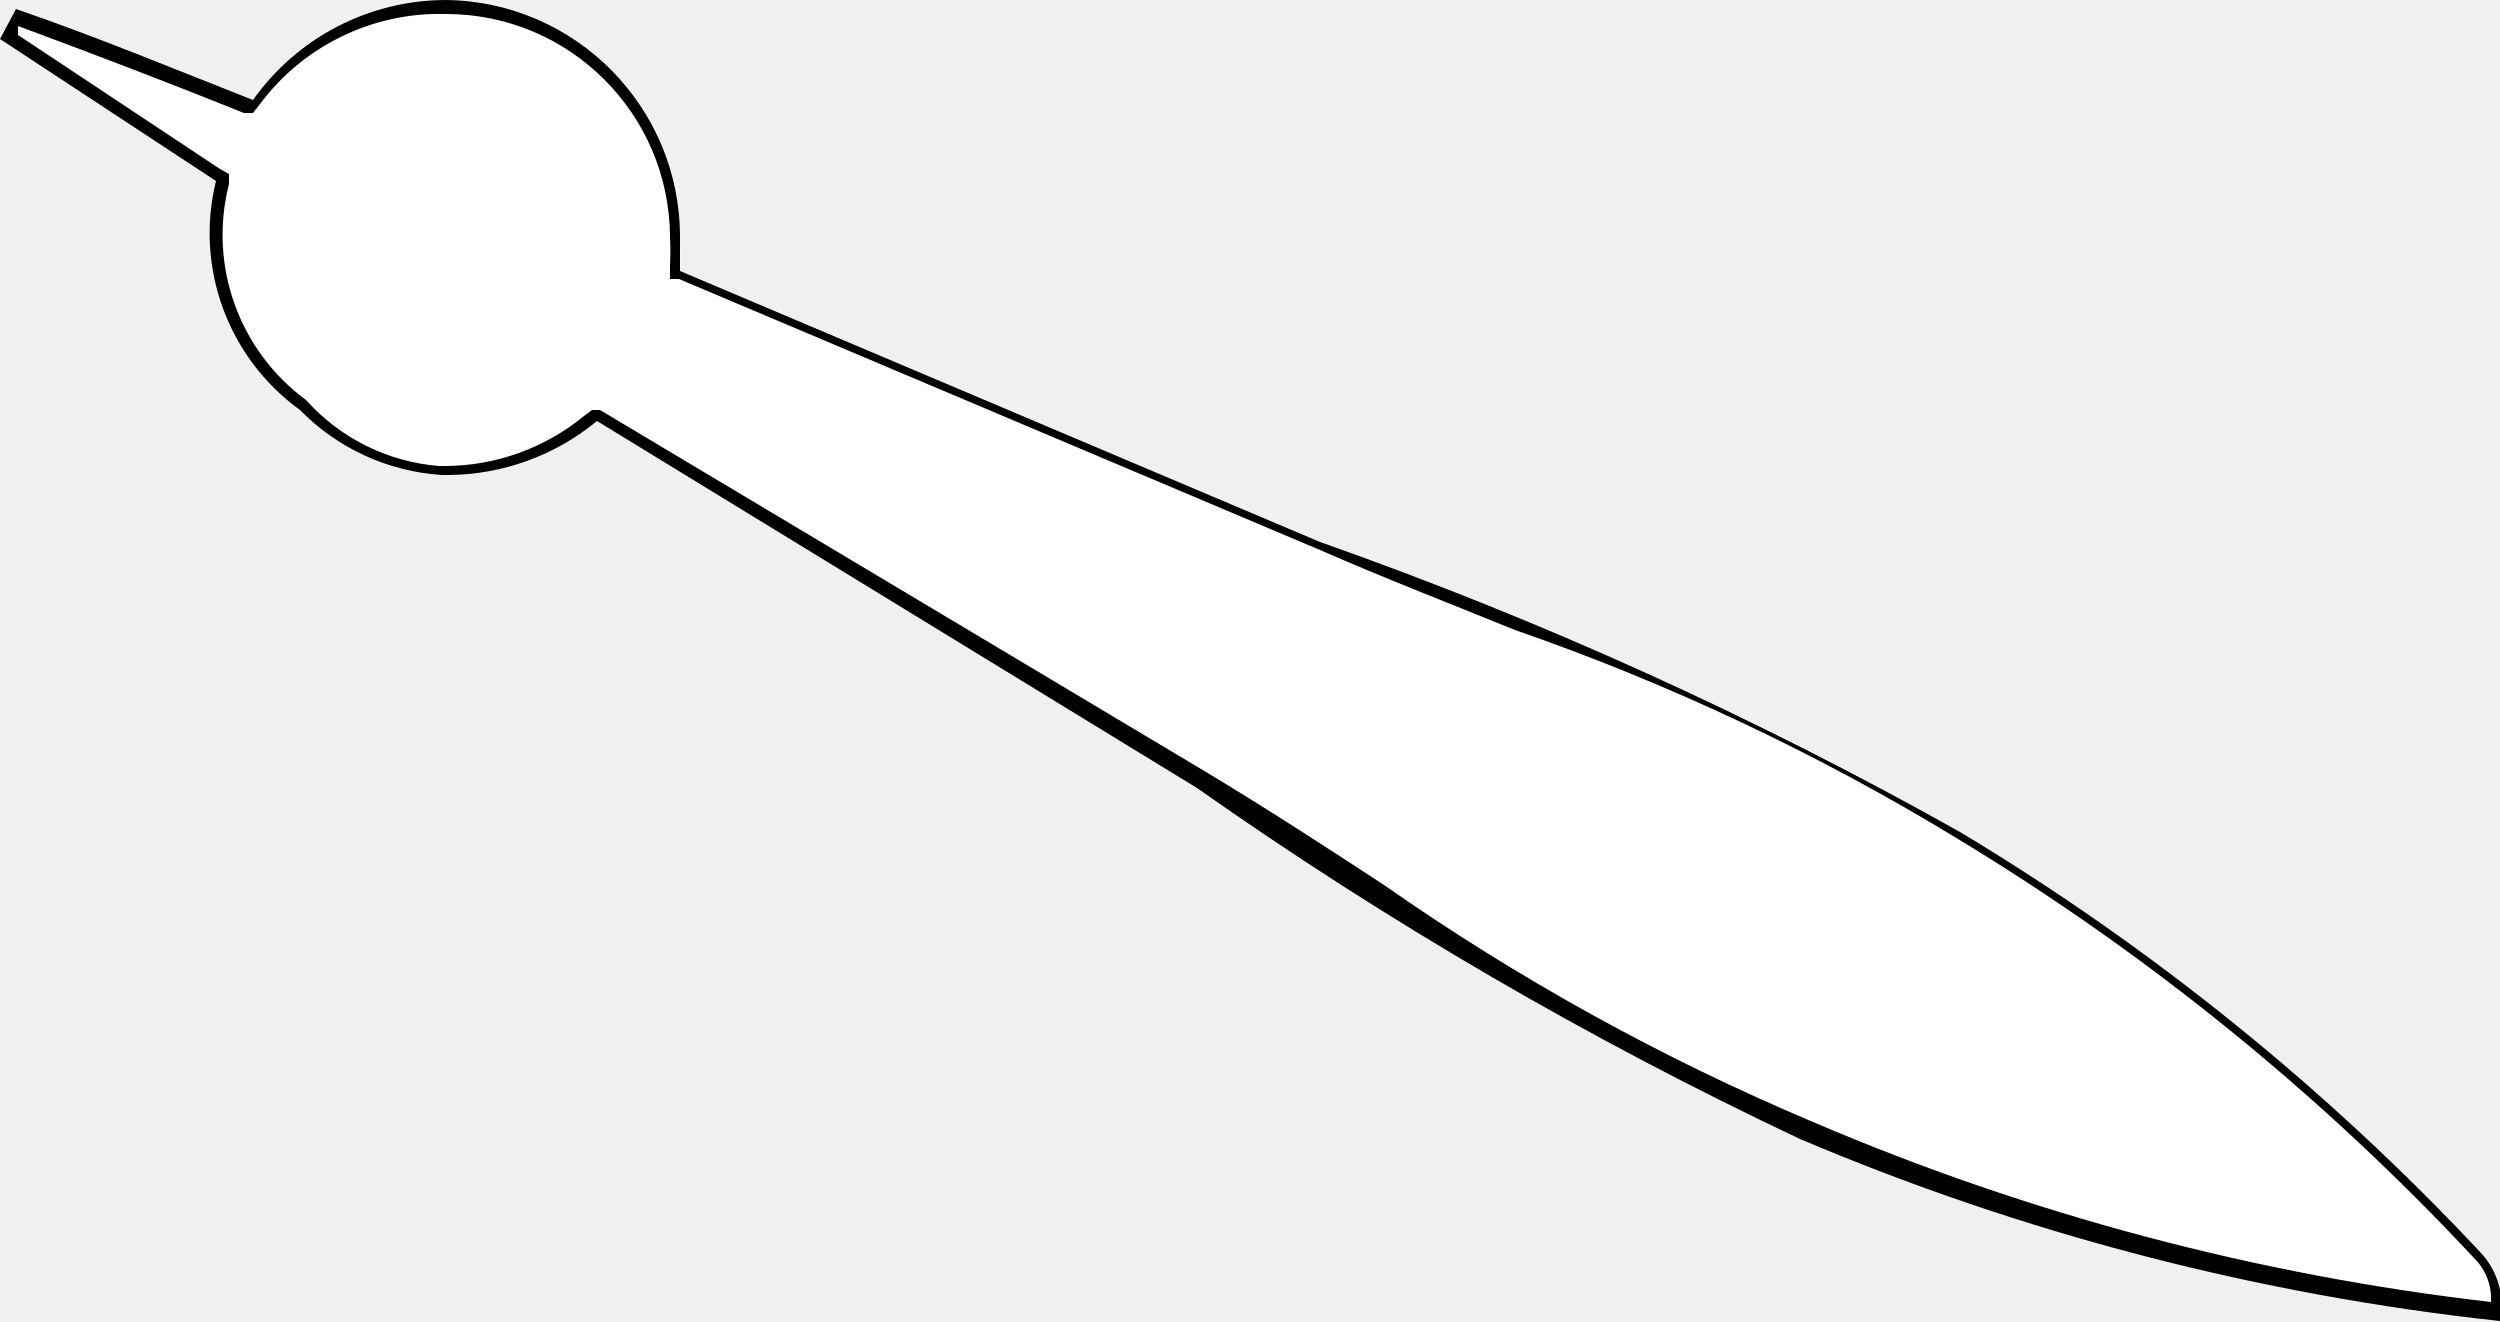
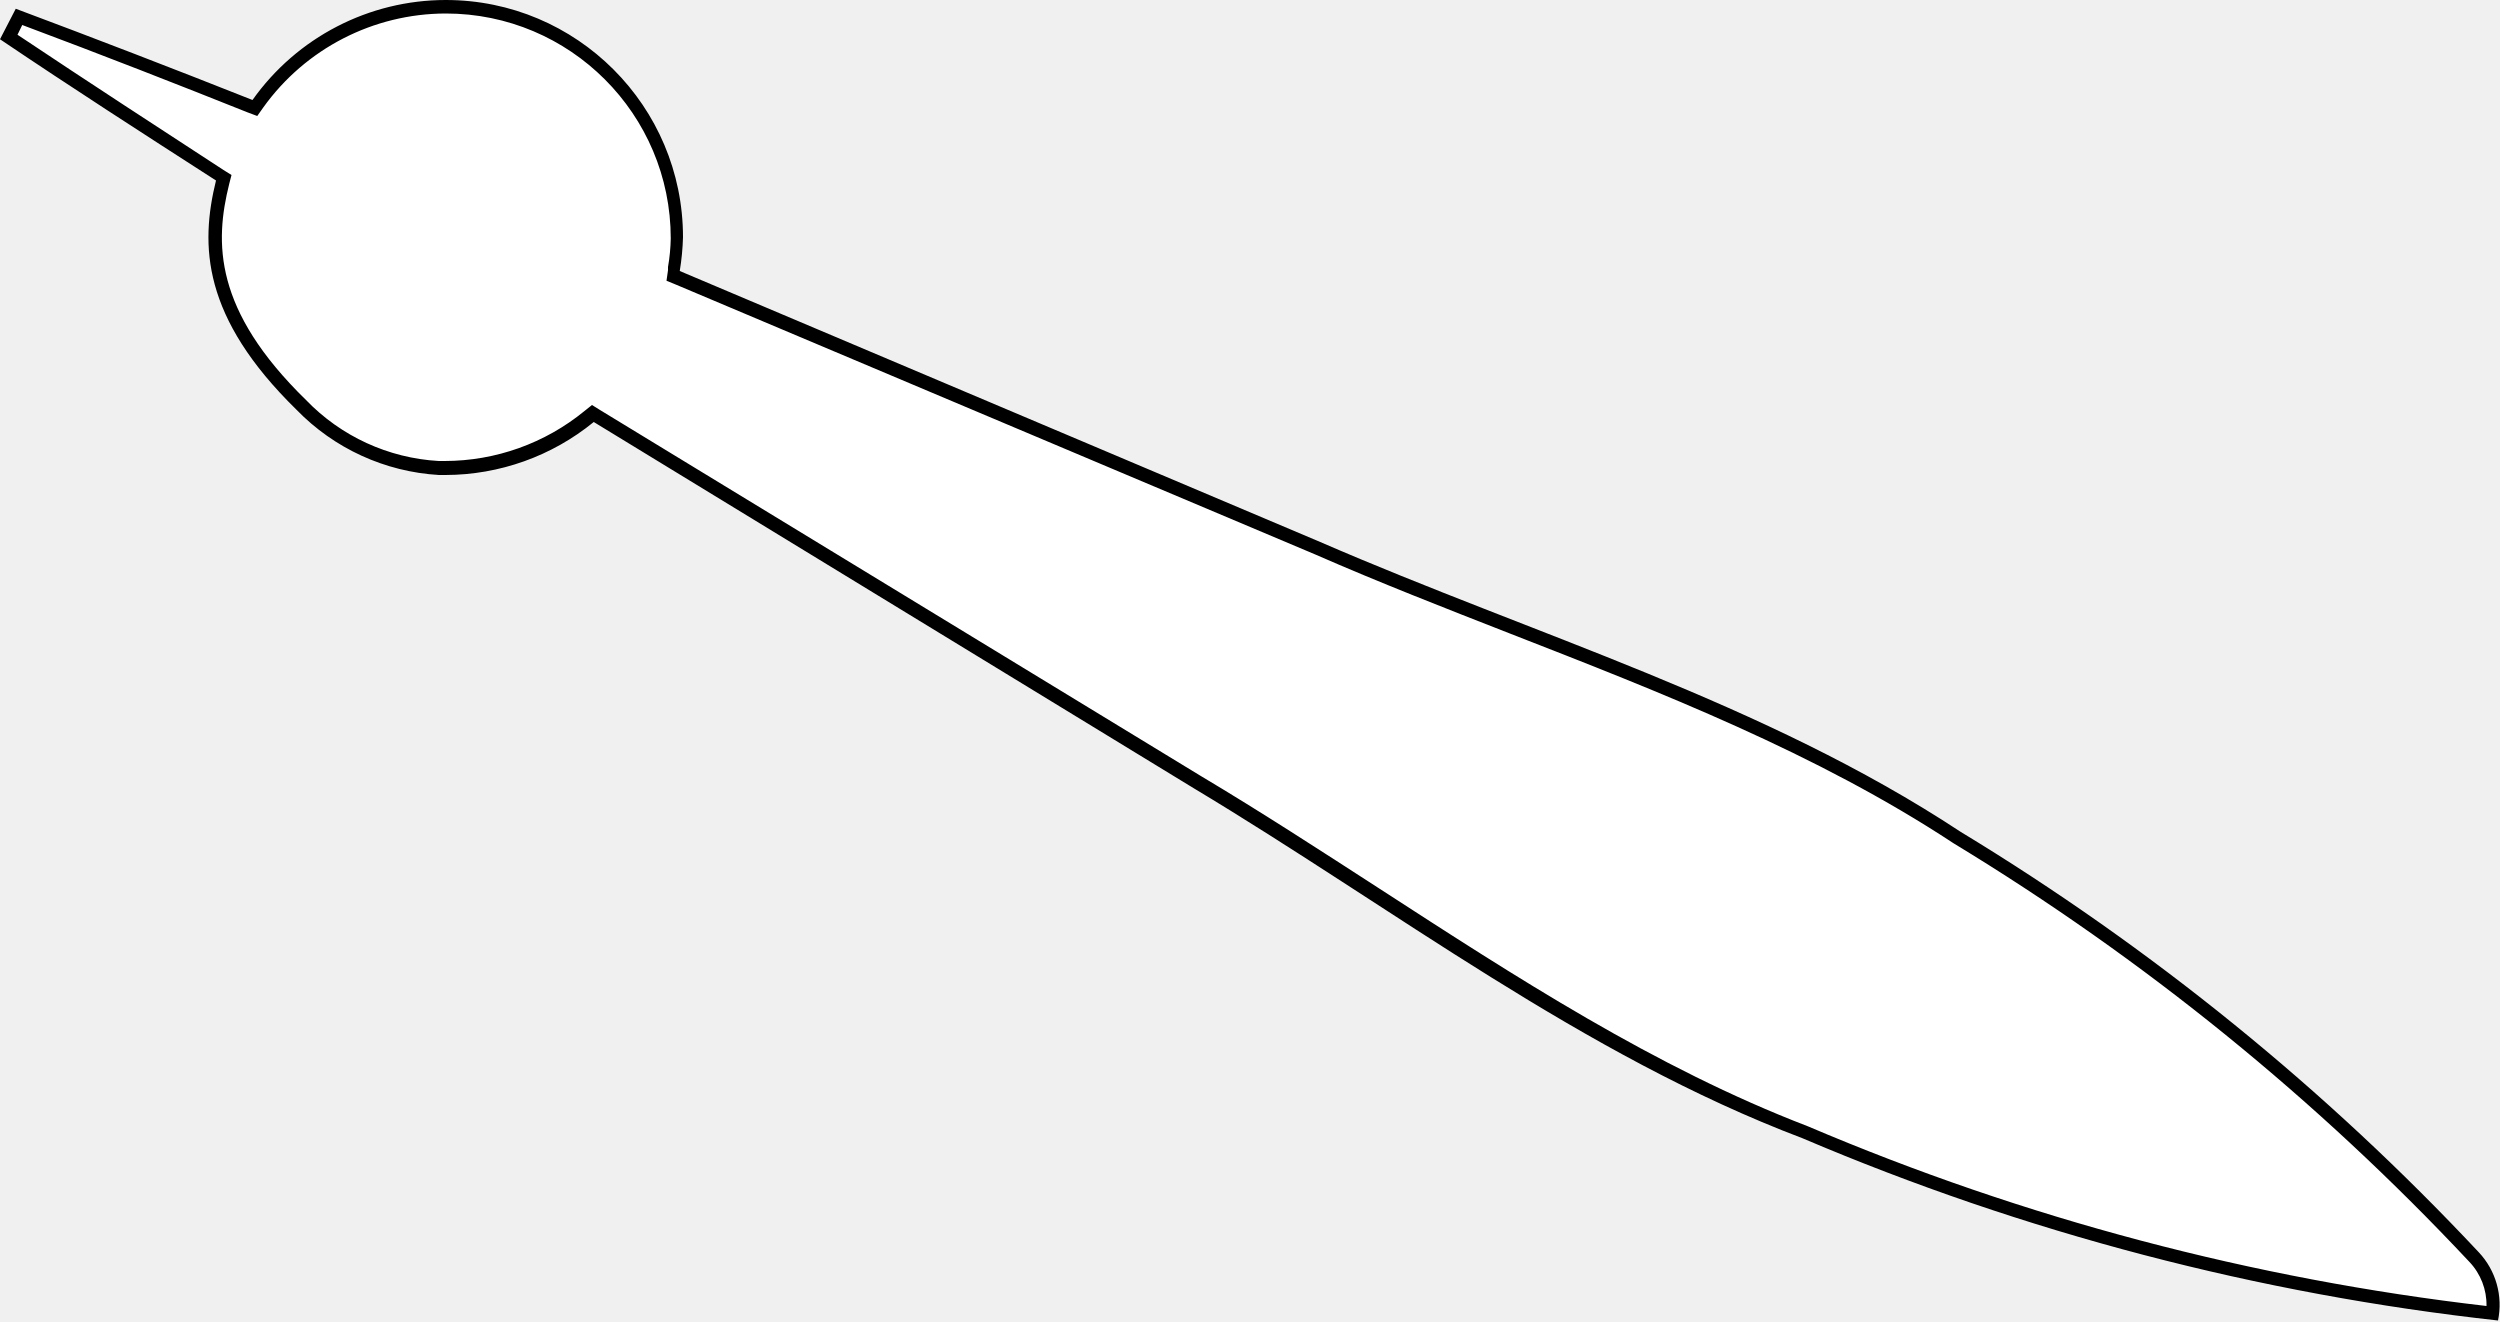
- <svg xmlns="http://www.w3.org/2000/svg" id="Layer_1" data-name="Layer 1" viewBox="0 0 25 13.21">
+ <svg xmlns="http://www.w3.org/2000/svg" id="Layer_1" data-name="Layer 1" viewBox="0 0 100 52.84">
  <defs>
    <style>.cls-1{fill:#fff;}</style>
  </defs>
-   <path class="cls-1" d="M24.93,13.14a24.72,24.72,0,0,1-6.87-1.81,23.4,23.4,0,0,1-4.3-2.39c-.59-.38-1.18-.76-1.78-1.12L6,4.16a2.65,2.65,0,0,1-1.51.52A2.14,2.14,0,0,1,3,4.05a2.11,2.11,0,0,1-.78-2.23C1.47,1.28.75.82,0,.34L.22.12c.71.33,1.49.63,2.28,1a2.52,2.52,0,0,1,2-1,2.3,2.3,0,0,1,2.3,2.3,1.53,1.53,0,0,1,0,.3v.05l0,0,6.41,2.71c.64.28,1.3.54,2,.79a23.71,23.71,0,0,1,4.44,2.1,24.58,24.58,0,0,1,5.17,4.2A.7.7,0,0,1,24.93,13.14Z" />
-   <path d="M4.46.14A2.24,2.24,0,0,1,6.7,2.37a2.85,2.85,0,0,1,0,.29v.13l.09,0,6.41,2.71c.64.28,1.31.54,1.95.8a23,23,0,0,1,4.43,2.09,24.17,24.17,0,0,1,5.16,4.19.57.57,0,0,1,.17.44,24.29,24.29,0,0,1-6.78-1.8,23.29,23.29,0,0,1-4.29-2.37c-.58-.38-1.18-.77-1.78-1.13L6,4.1l-.08,0-.08.06a2.2,2.2,0,0,1-1.39.5H4.39A2,2,0,0,1,3.06,4a2.05,2.05,0,0,1-.77-2.16l0-.1-.09-.05L.18.35l0-.09c.81.3,1.59.6,2.26.87l.09,0,.07-.09A2.24,2.24,0,0,1,4.46.14m0-.14A2.37,2.37,0,0,0,2.53,1C1.74.69,1,.38.16.09L0,.39,2.16,1.81A2.18,2.18,0,0,0,3,4.1a2.18,2.18,0,0,0,1.42.65h.07a2.36,2.36,0,0,0,1.48-.54l6,3.67A40.56,40.56,0,0,0,18,11.39a24.68,24.68,0,0,0,7,1.82.77.77,0,0,0-.19-.68A24.19,24.19,0,0,0,19.6,8.32a40.58,40.58,0,0,0-6.4-2.9L6.8,2.71c0-.11,0-.22,0-.34A2.37,2.37,0,0,0,4.46,0Z" />
+   <path class="cls-1" d="M99.71,52.55A98.47,98.47,0,0,1,72.22,45.3c-6.15-2.36-11.77-6-17.2-9.53-2.31-1.5-4.71-3.06-7.12-4.49L23.73,16.53l-.15.12a9.13,9.13,0,0,1-5.76,2.07h-.25a8.32,8.32,0,0,1-5.52-2.51C8.27,12.5,8.3,9.73,8.91,7.28L9,7.1,8.79,7C6.28,5.38,3.33,3.48.35,1.48L.76.69C4,1.91,7.27,3.18,10,4.26l.2.08.12-.17A9.21,9.21,0,0,1,27.05,9.49a7.85,7.85,0,0,1-.11,1.18l-.05.34L52.7,21.93c2.57,1.12,5.24,2.16,7.82,3.16,6,2.36,12.26,4.79,17.75,8.41A98.09,98.09,0,0,1,99,50.29,2.82,2.82,0,0,1,99.71,52.55Z" />
+   <path d="M17.83.54a9,9,0,0,1,9,9,7.45,7.45,0,0,1-.11,1.14l0,.13-.06.42.39.16L52.59,22.17c2.58,1.13,5.25,2.17,7.83,3.18,6,2.34,12.24,4.77,17.72,8.38A97.76,97.76,0,0,1,98.78,50.48a2.49,2.49,0,0,1,.68,1.76,98.09,98.09,0,0,1-27.15-7.19c-6.12-2.35-11.72-6-17.14-9.51-2.32-1.5-4.72-3.06-7.12-4.49L24,16.4l-.32-.2-.3.24a8.84,8.84,0,0,1-5.59,2h-.24A8,8,0,0,1,12.24,16C8.55,12.4,8.58,9.71,9.17,7.35L9.26,7l-.32-.2C6.47,5.19,3.59,3.32.7,1.39L.89,1c3.21,1.2,6.35,2.43,9,3.49l.4.15.24-.34A9,9,0,0,1,17.83.54m0-.54A9.48,9.48,0,0,0,10.1,4C7,2.77,3.81,1.54.63.35L0,1.57C2.86,3.5,5.75,5.36,8.64,7.22c-.64,2.6-.56,5.47,3.22,9.17A8.65,8.65,0,0,0,17.56,19h.26a9.41,9.41,0,0,0,5.93-2.12l24,14.65c8,4.8,15.56,10.67,24.35,14a98.51,98.51,0,0,0,27.82,7.29,3.07,3.07,0,0,0-.77-2.73A98.1,98.1,0,0,0,78.42,33.27c-7.86-5.18-17-7.85-25.61-11.59L27.19,10.84a10,10,0,0,0,.13-1.35A9.49,9.49,0,0,0,17.83,0Z" />
</svg>
